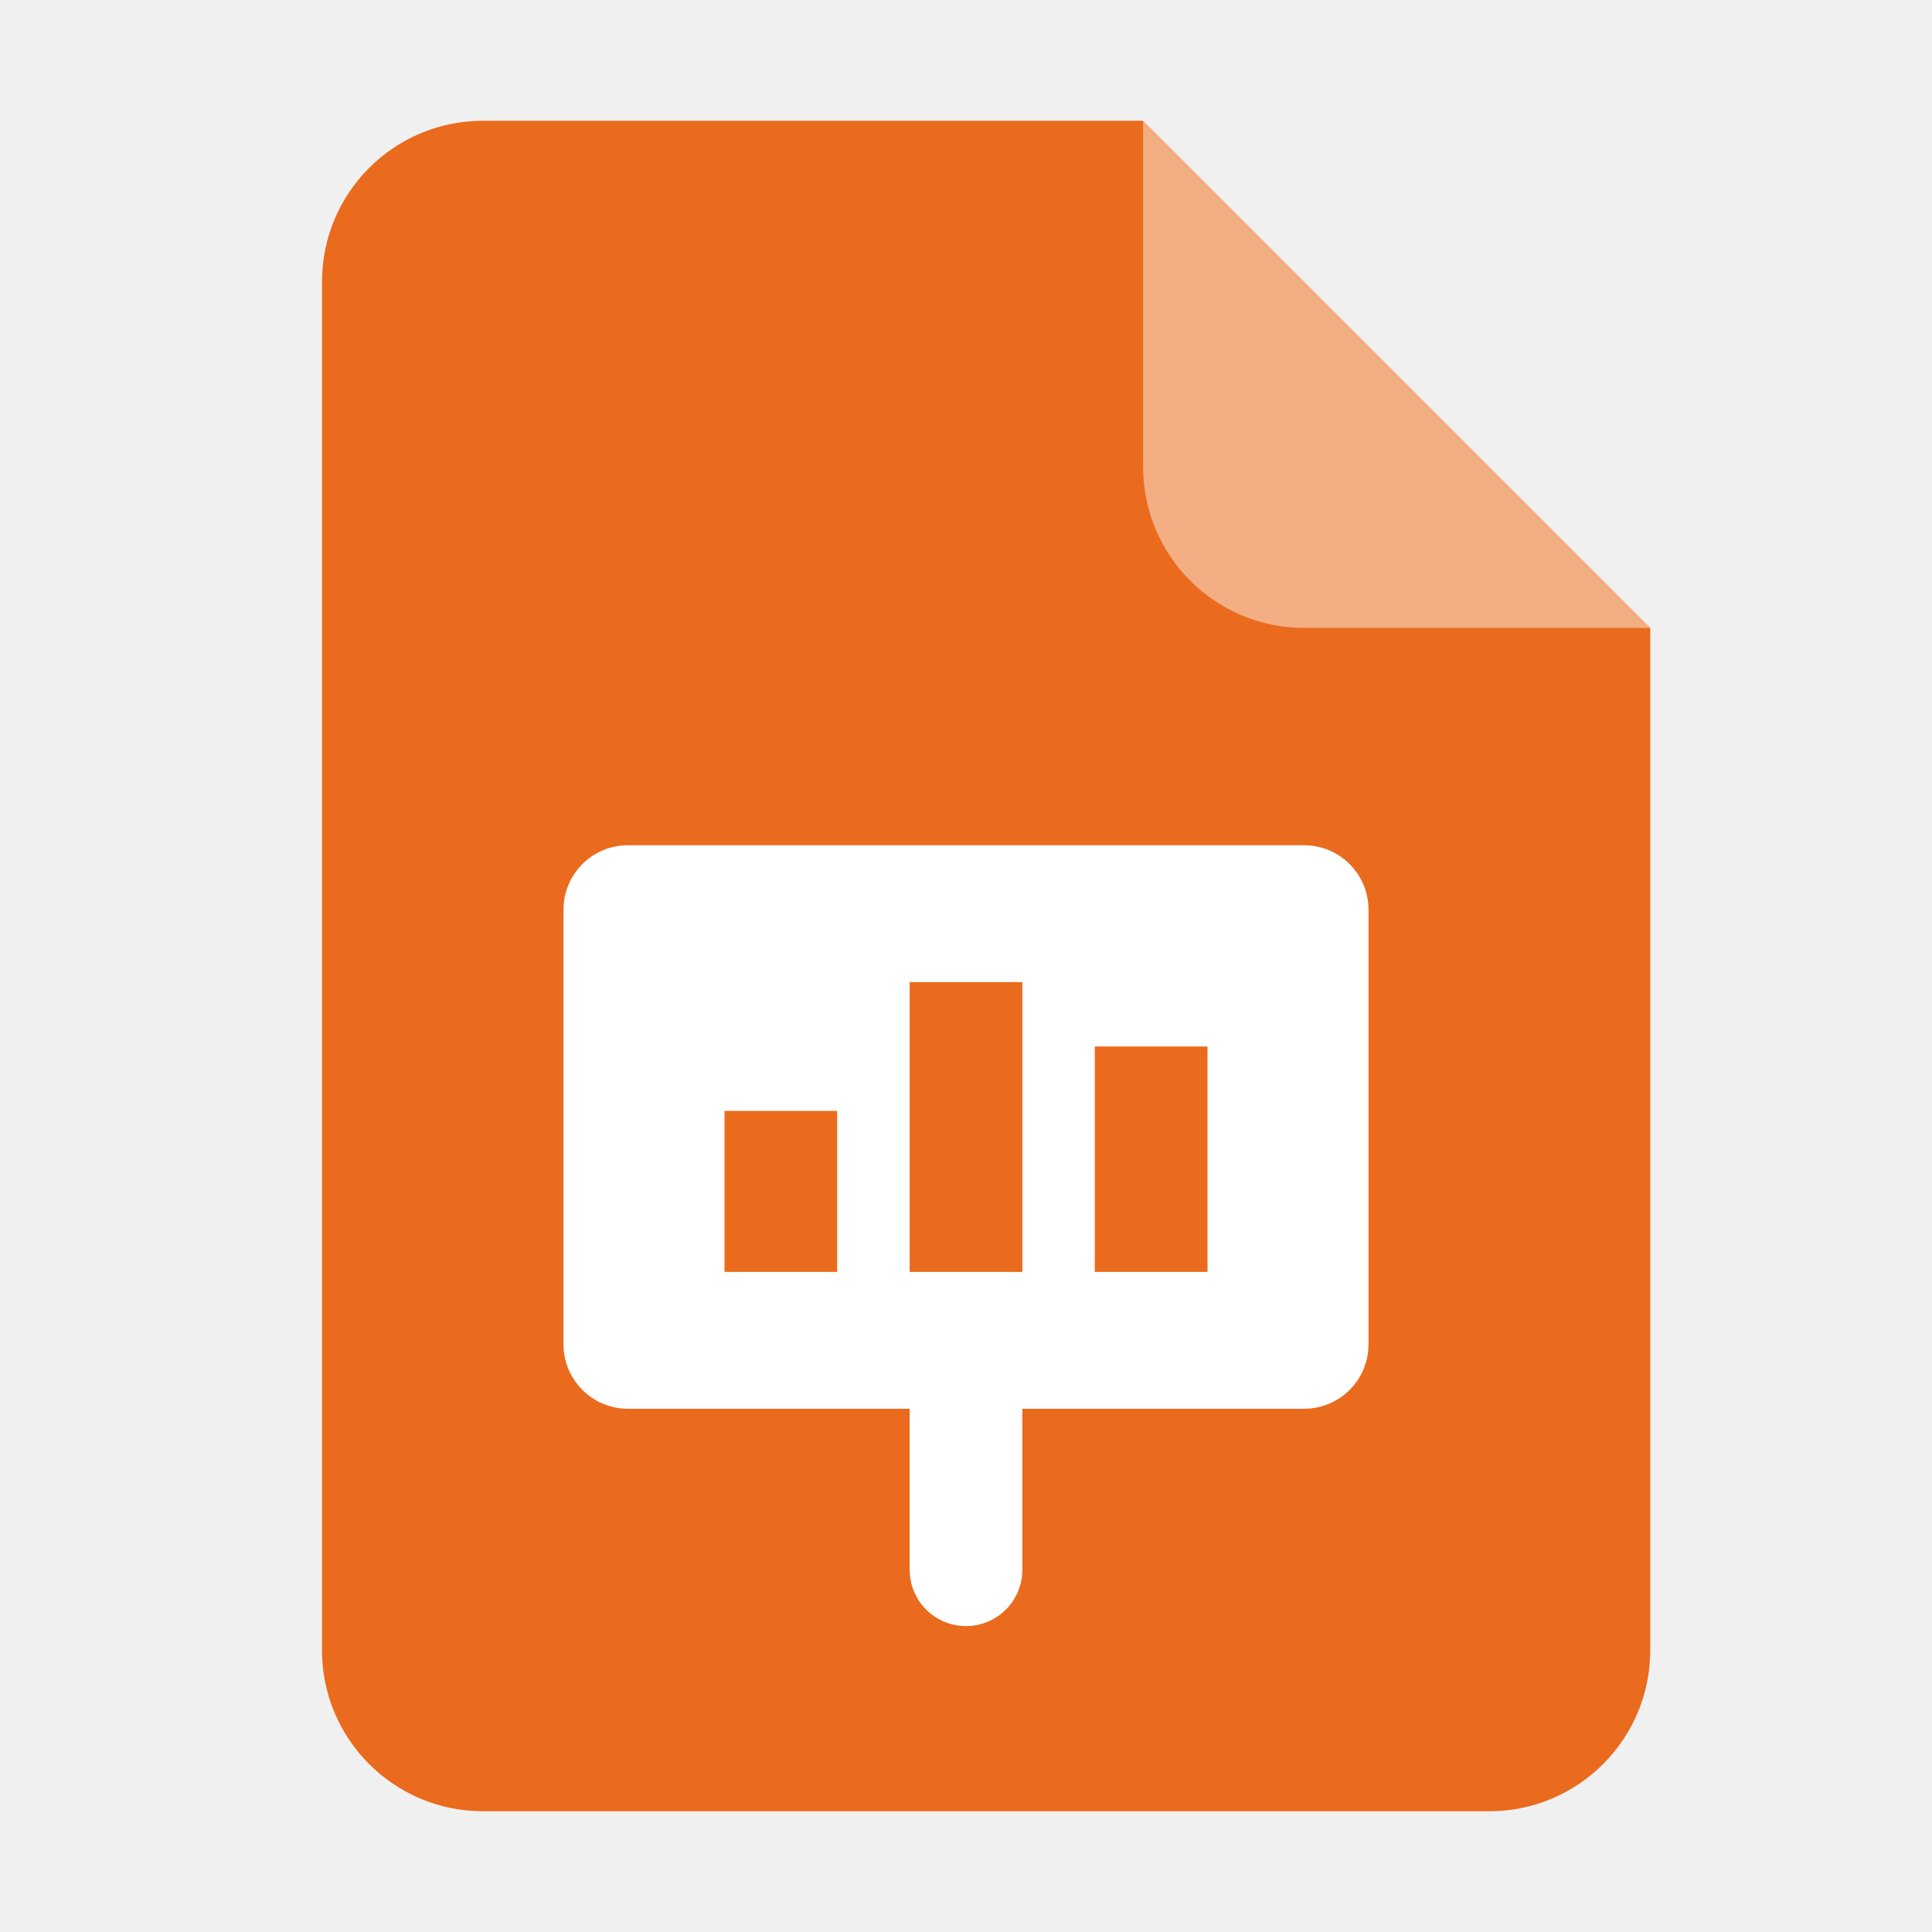
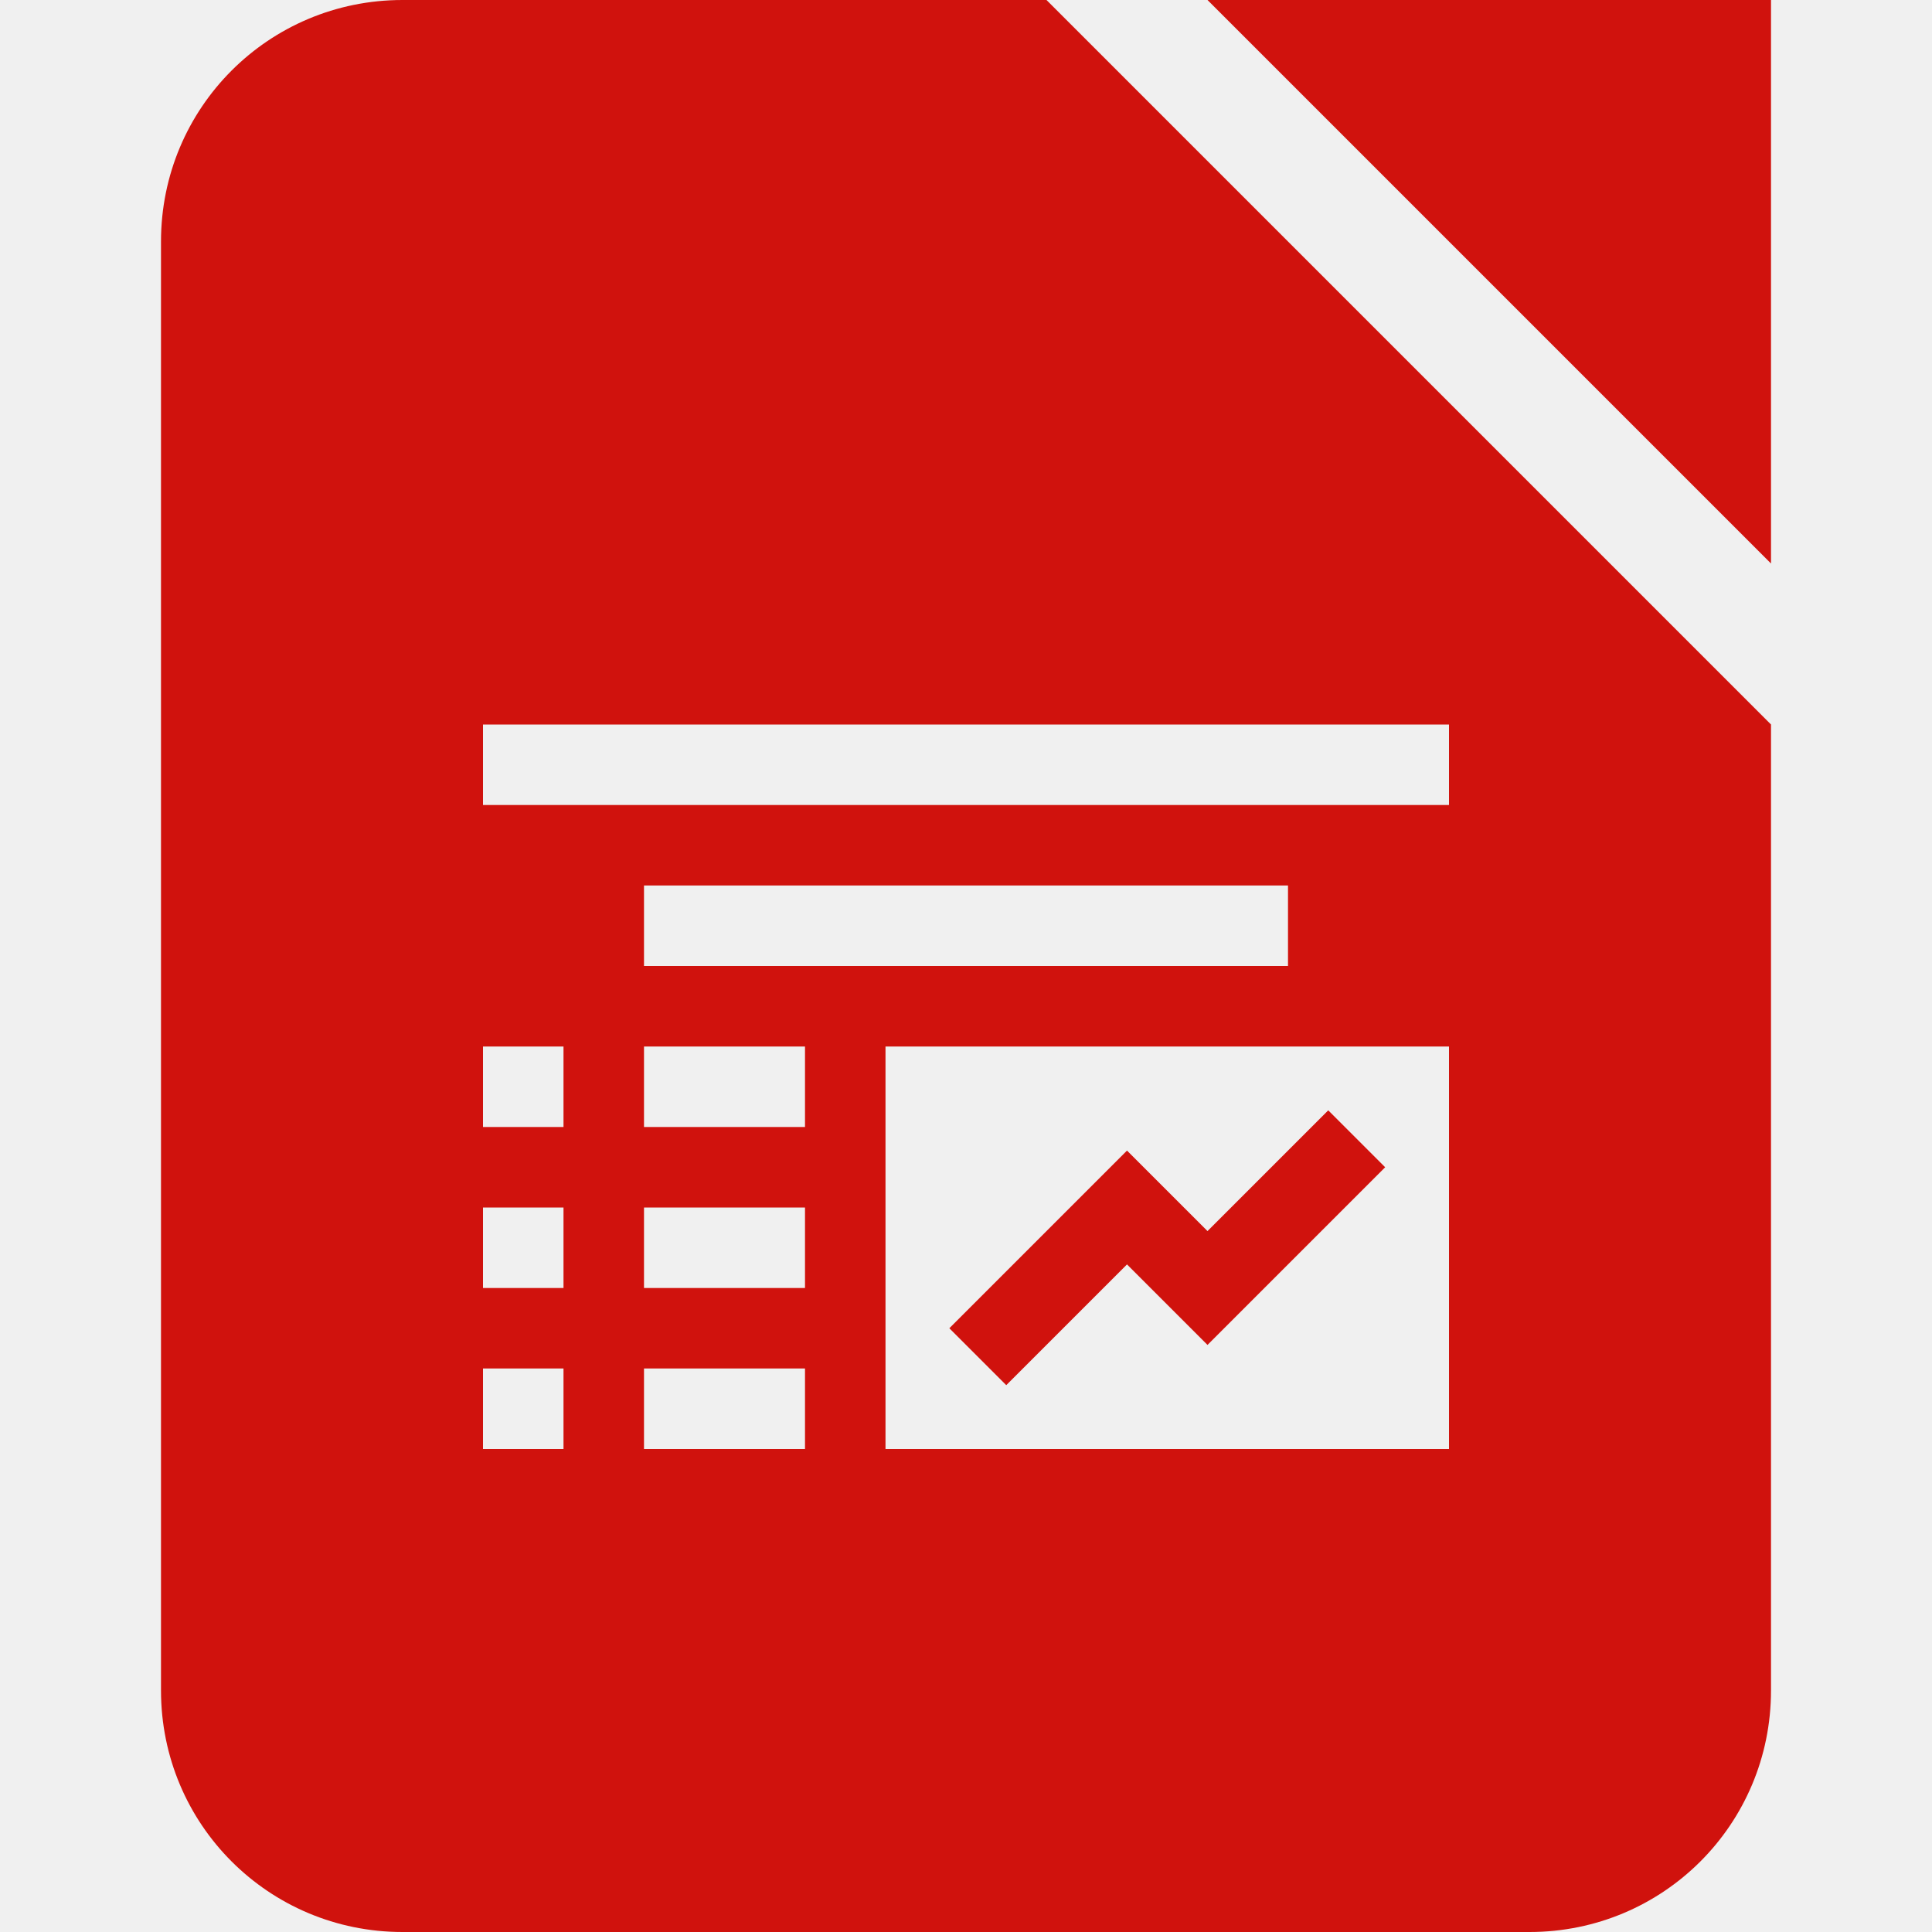
<svg xmlns="http://www.w3.org/2000/svg" viewBox="0 0 24 24">
-   <path fill="#ea6b1d" d="M6 1.5h8.2L20.5 7.8V20.5a2 2 0 0 1-2 2h-12.5a2 2 0 0 1-2-2v-17a2 2 0 0 1 2-2z" />
-   <path fill="#fff" fill-opacity=".45" d="M14.2 1.5v4.3a2 2 0 0 0 2 2h4.3z" />
-   <rect width="10" height="7" x="7" y="10.5" fill="#fff" rx=".8" />
-   <path fill="#ea6b1d" d="M9 15.8h1.4v-2H9zm2.3 0h1.4v-3.6h-1.4zm2.3 0H15V13h-1.4z" />
-   <path fill="none" stroke="#fff" stroke-linecap="round" stroke-width="1.4" d="M12 17.5v2" />
+   <path fill="#d0120d" d="M22 0v7l-7-7zm-9 0l9 9v12c0 1.662-1.338 3-3 3H5c-1.662 0-3-1.338-3-3V3c0-1.662 1.338-3 3-3zM7 17H6v1h1zm0-2H6v1h1zm0-2H6v1h1zm3 4H8v1h2zm0-2H8v1h2zm0-2H8v1h2zm6-1v-1H8v1zm2 1h-7v5h7zm0-4H6v1h12zm-4 6.707l1 1l2.207-2.207l-.707-.707l-1.5 1.5l-1-1l-2.207 2.207l.707.707z" />
</svg>
